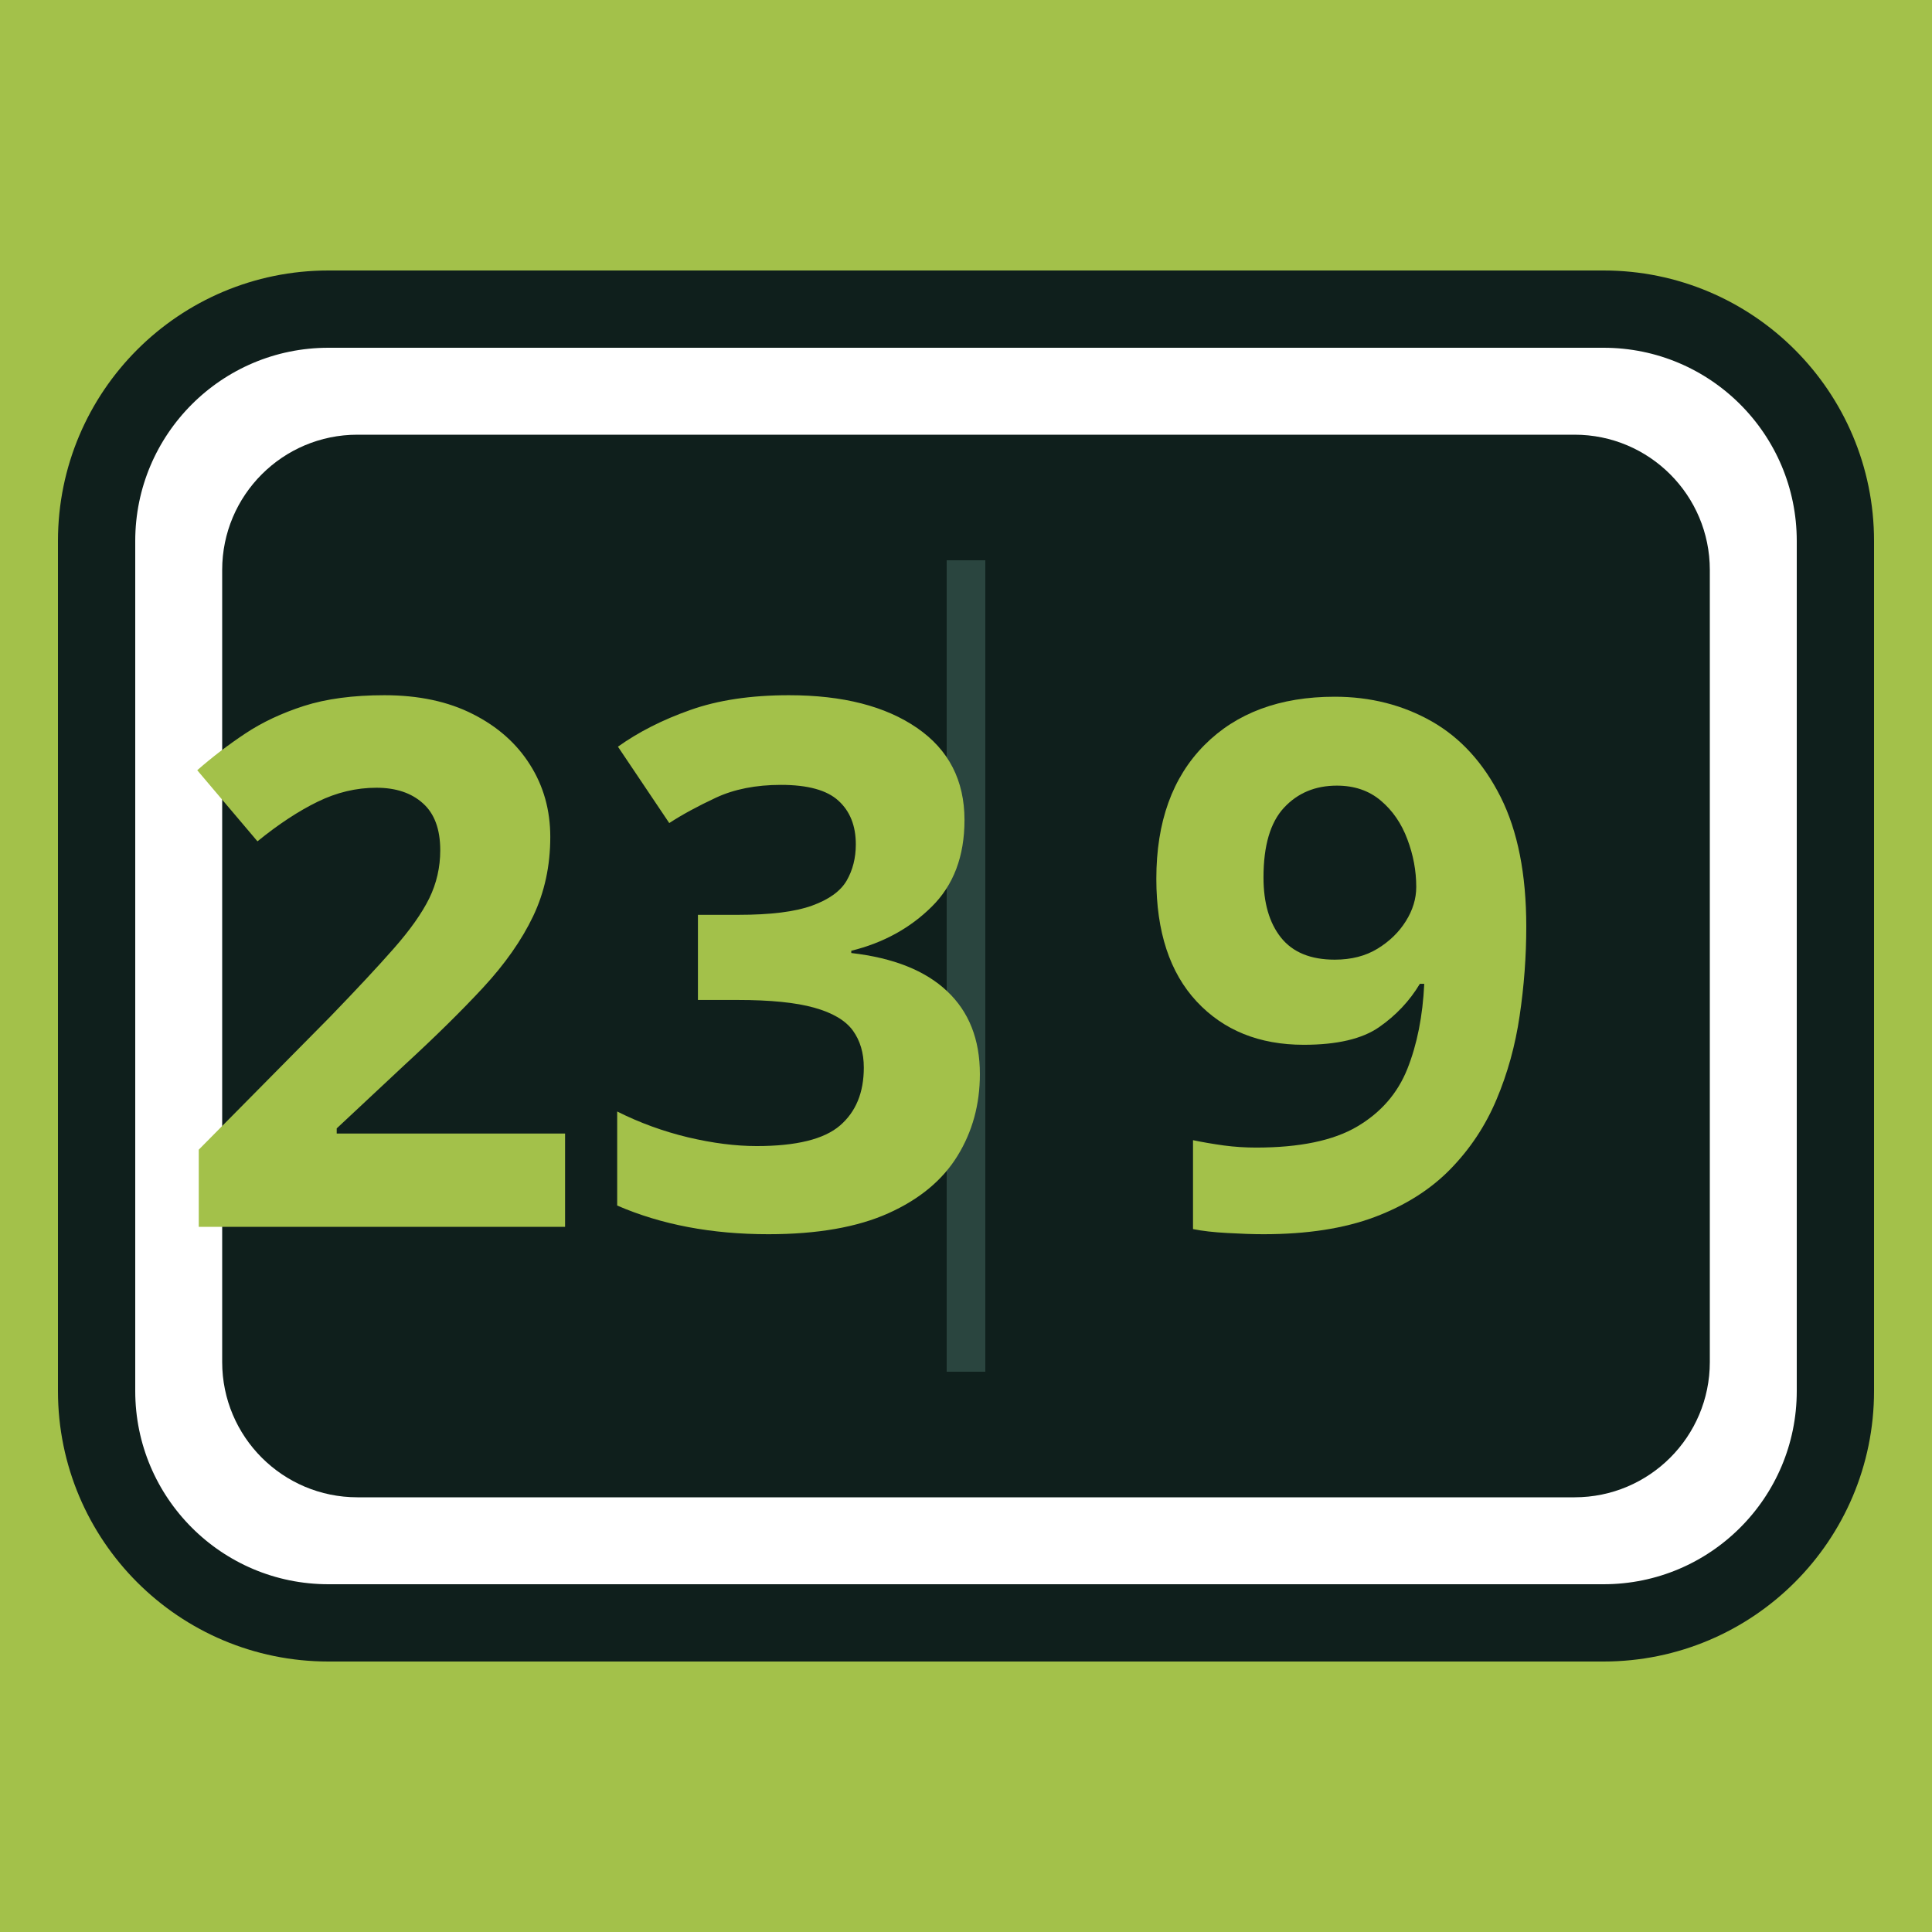
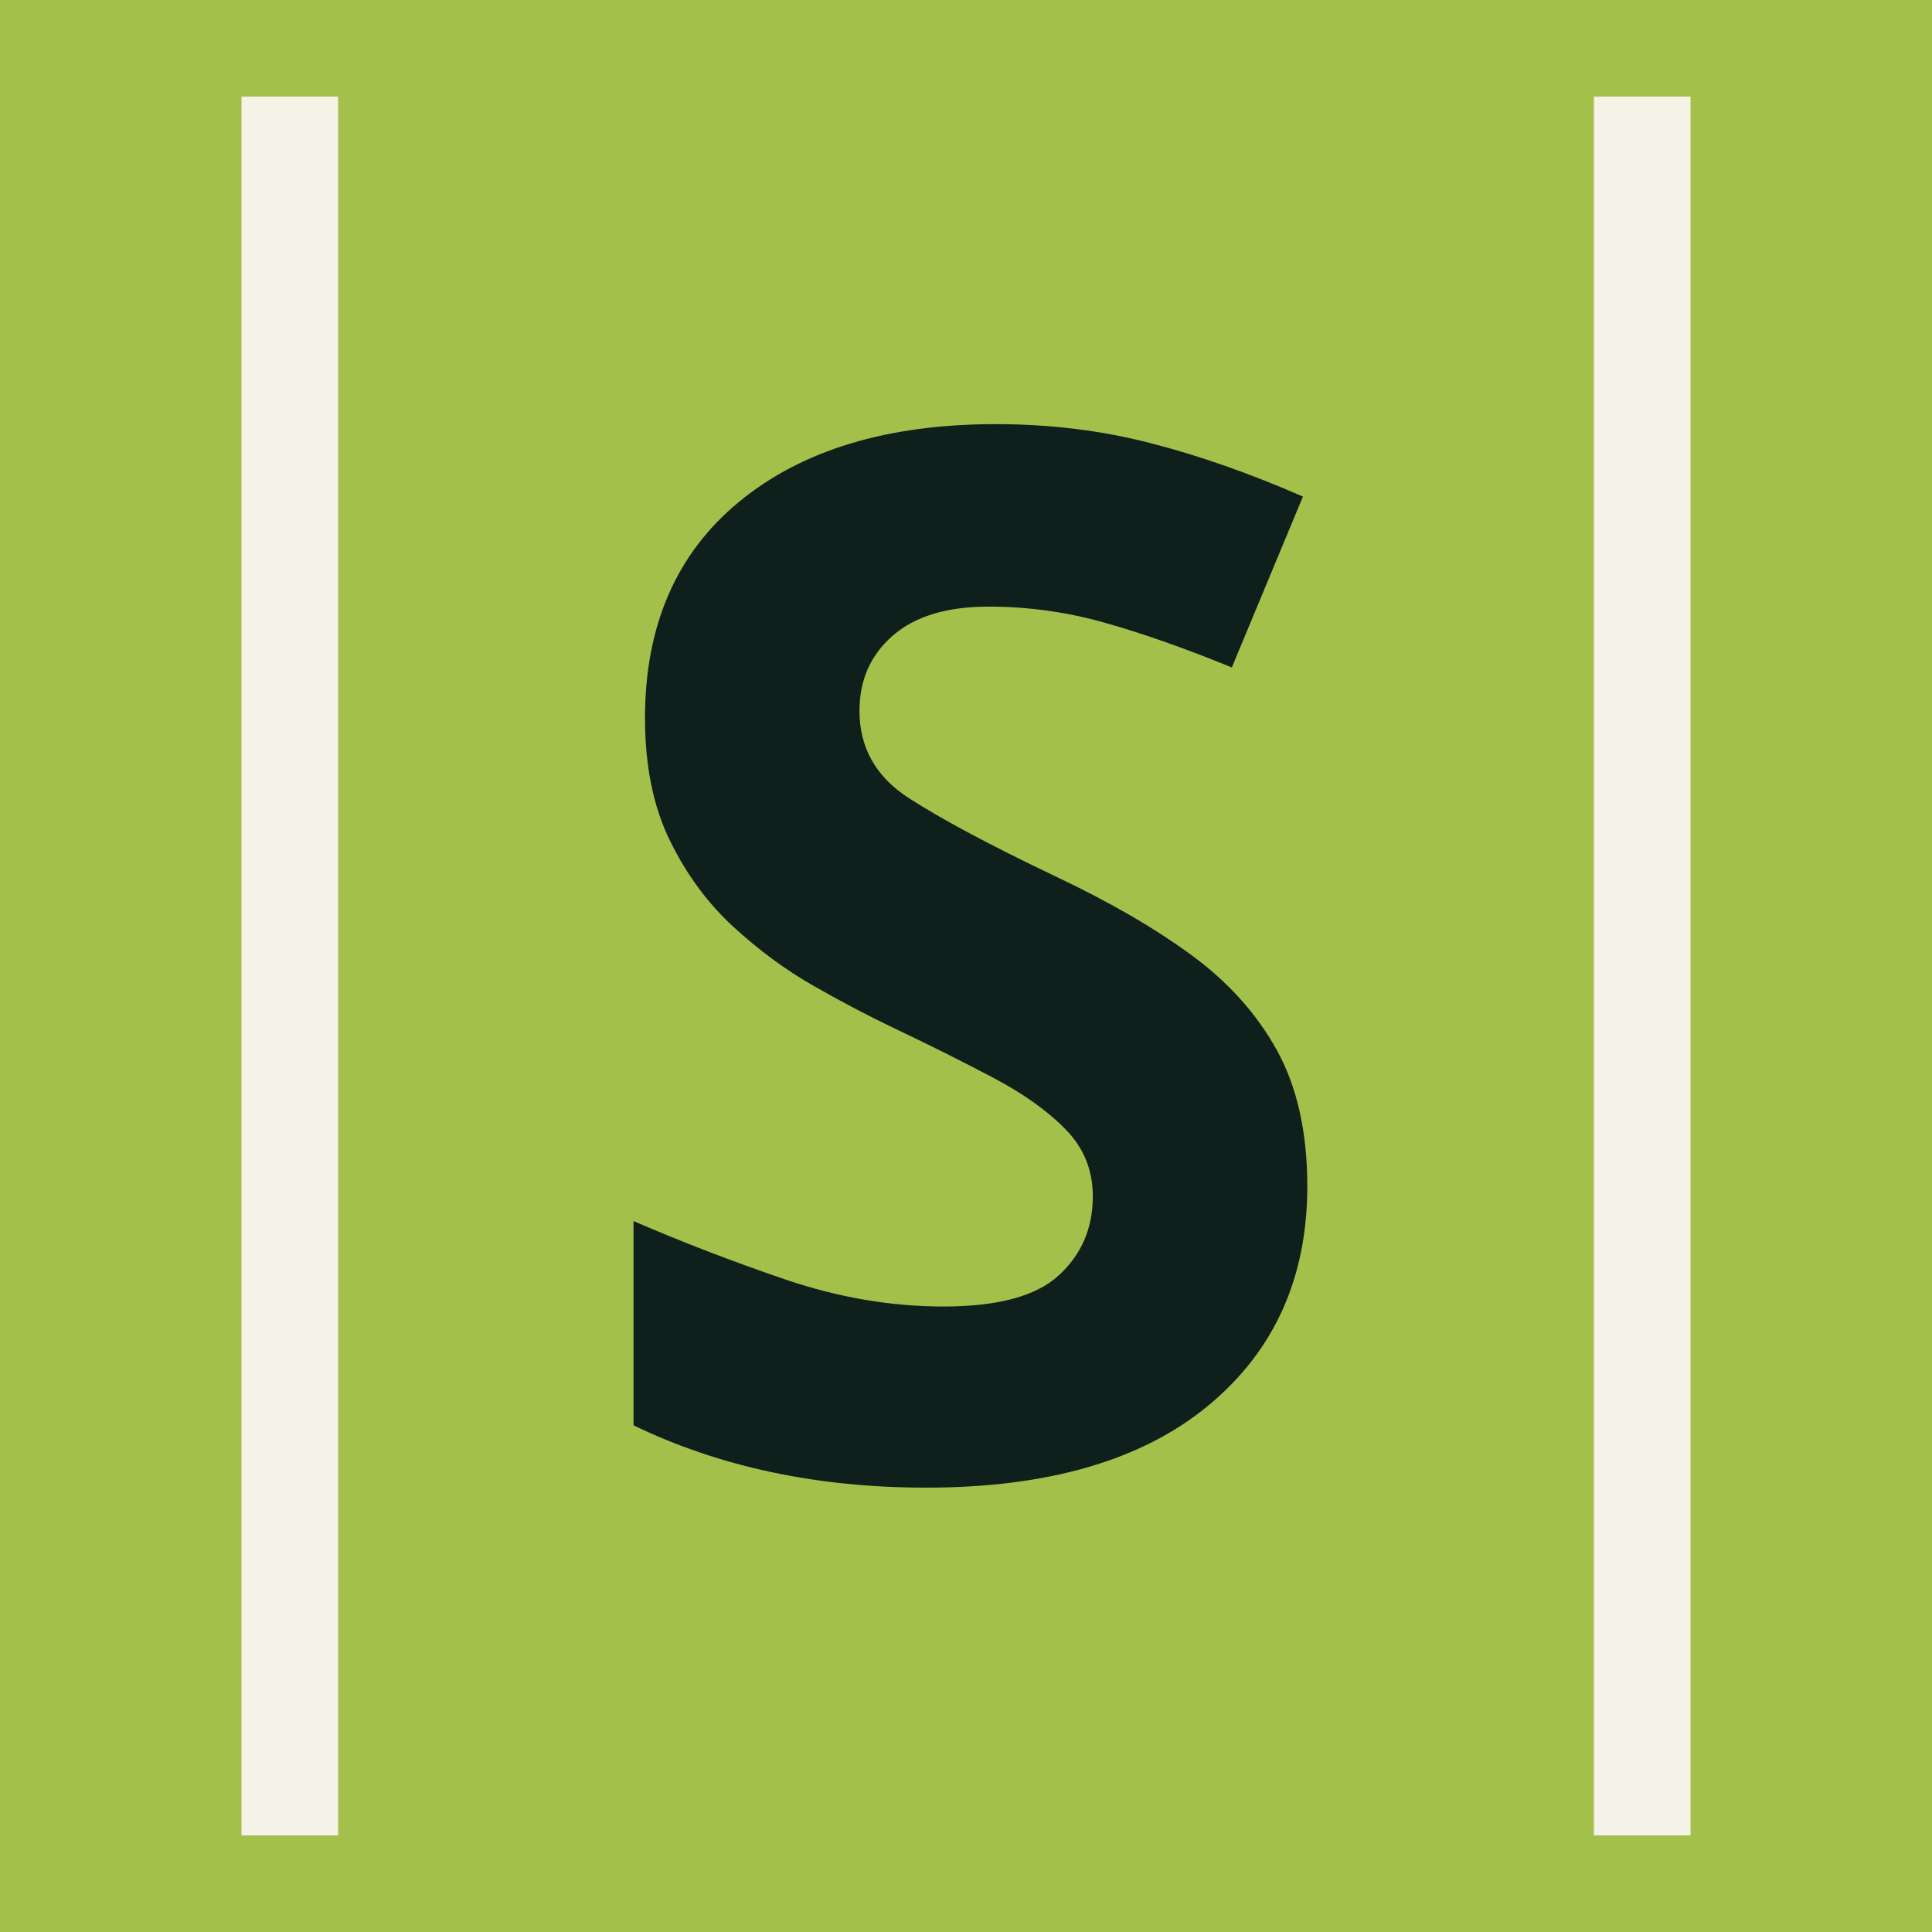
<svg xmlns="http://www.w3.org/2000/svg" viewBox="0 0 200 200" width="48" height="48">
  <rect width="200" height="200" fill="#A3C14A" />
-   <g id="board">
-     <rect x="10" y="32" width="180" height="136" rx="24" fill="#FFFFFF" stroke="#0F1F1C" stroke-width="8" />
-     <rect x="23" y="45" width="154" height="110" rx="14" fill="#0F1F1C" />
-     <line x1="100" y1="58" x2="100" y2="142" stroke="#2A453F" stroke-width="4" />
-     <text x="61" y="127" text-anchor="middle" font-family="Barlow Condensed" font-size="76" font-weight="800" fill="#A3C14A">23</text>
-     <text x="139" y="127" text-anchor="middle" font-family="Barlow Condensed" font-size="76" font-weight="800" fill="#A3C14A">9</text>
+   <g id="art">
+     <rect x="25" y="10" width="10" height="180" fill="#F5F2E8" />
+     <rect x="165" y="10" width="10" height="180" fill="#F5F2E8" />
+     <text x="100" y="152.5" text-anchor="middle" font-family="Space Grotesk" font-size="150" font-weight="700" fill="#0F1F1C">S</text>
  </g>
</svg>
